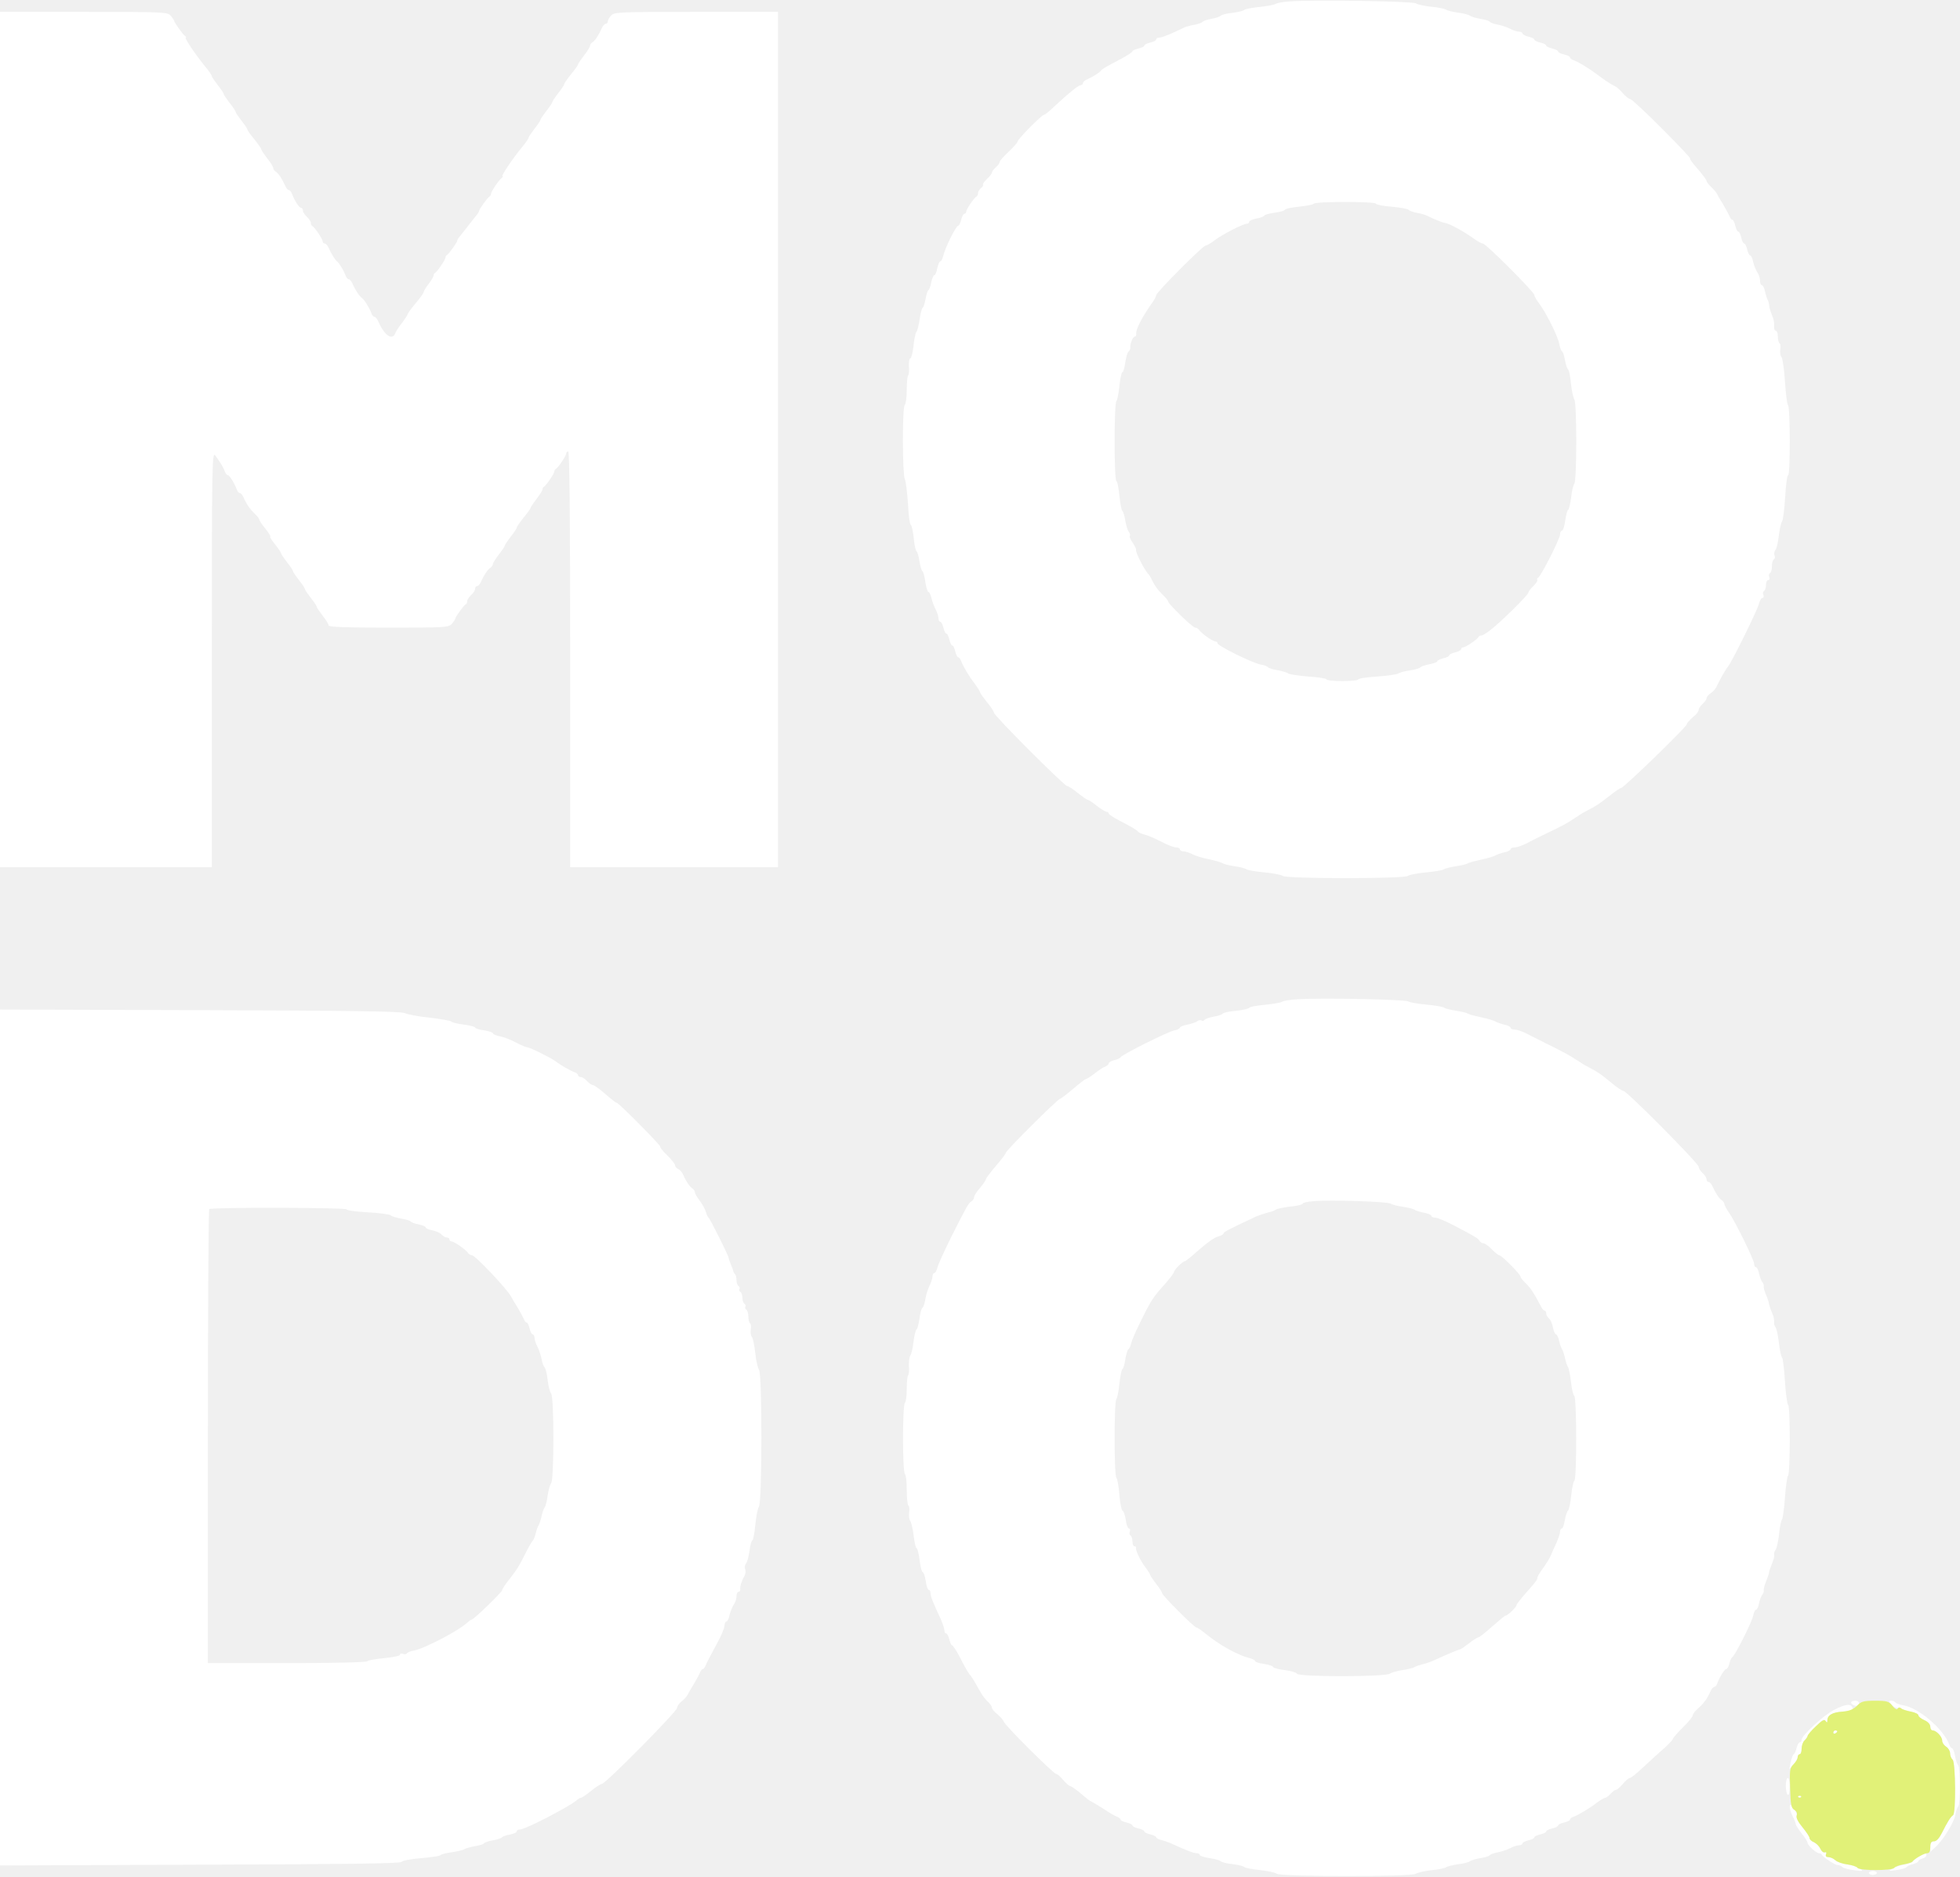
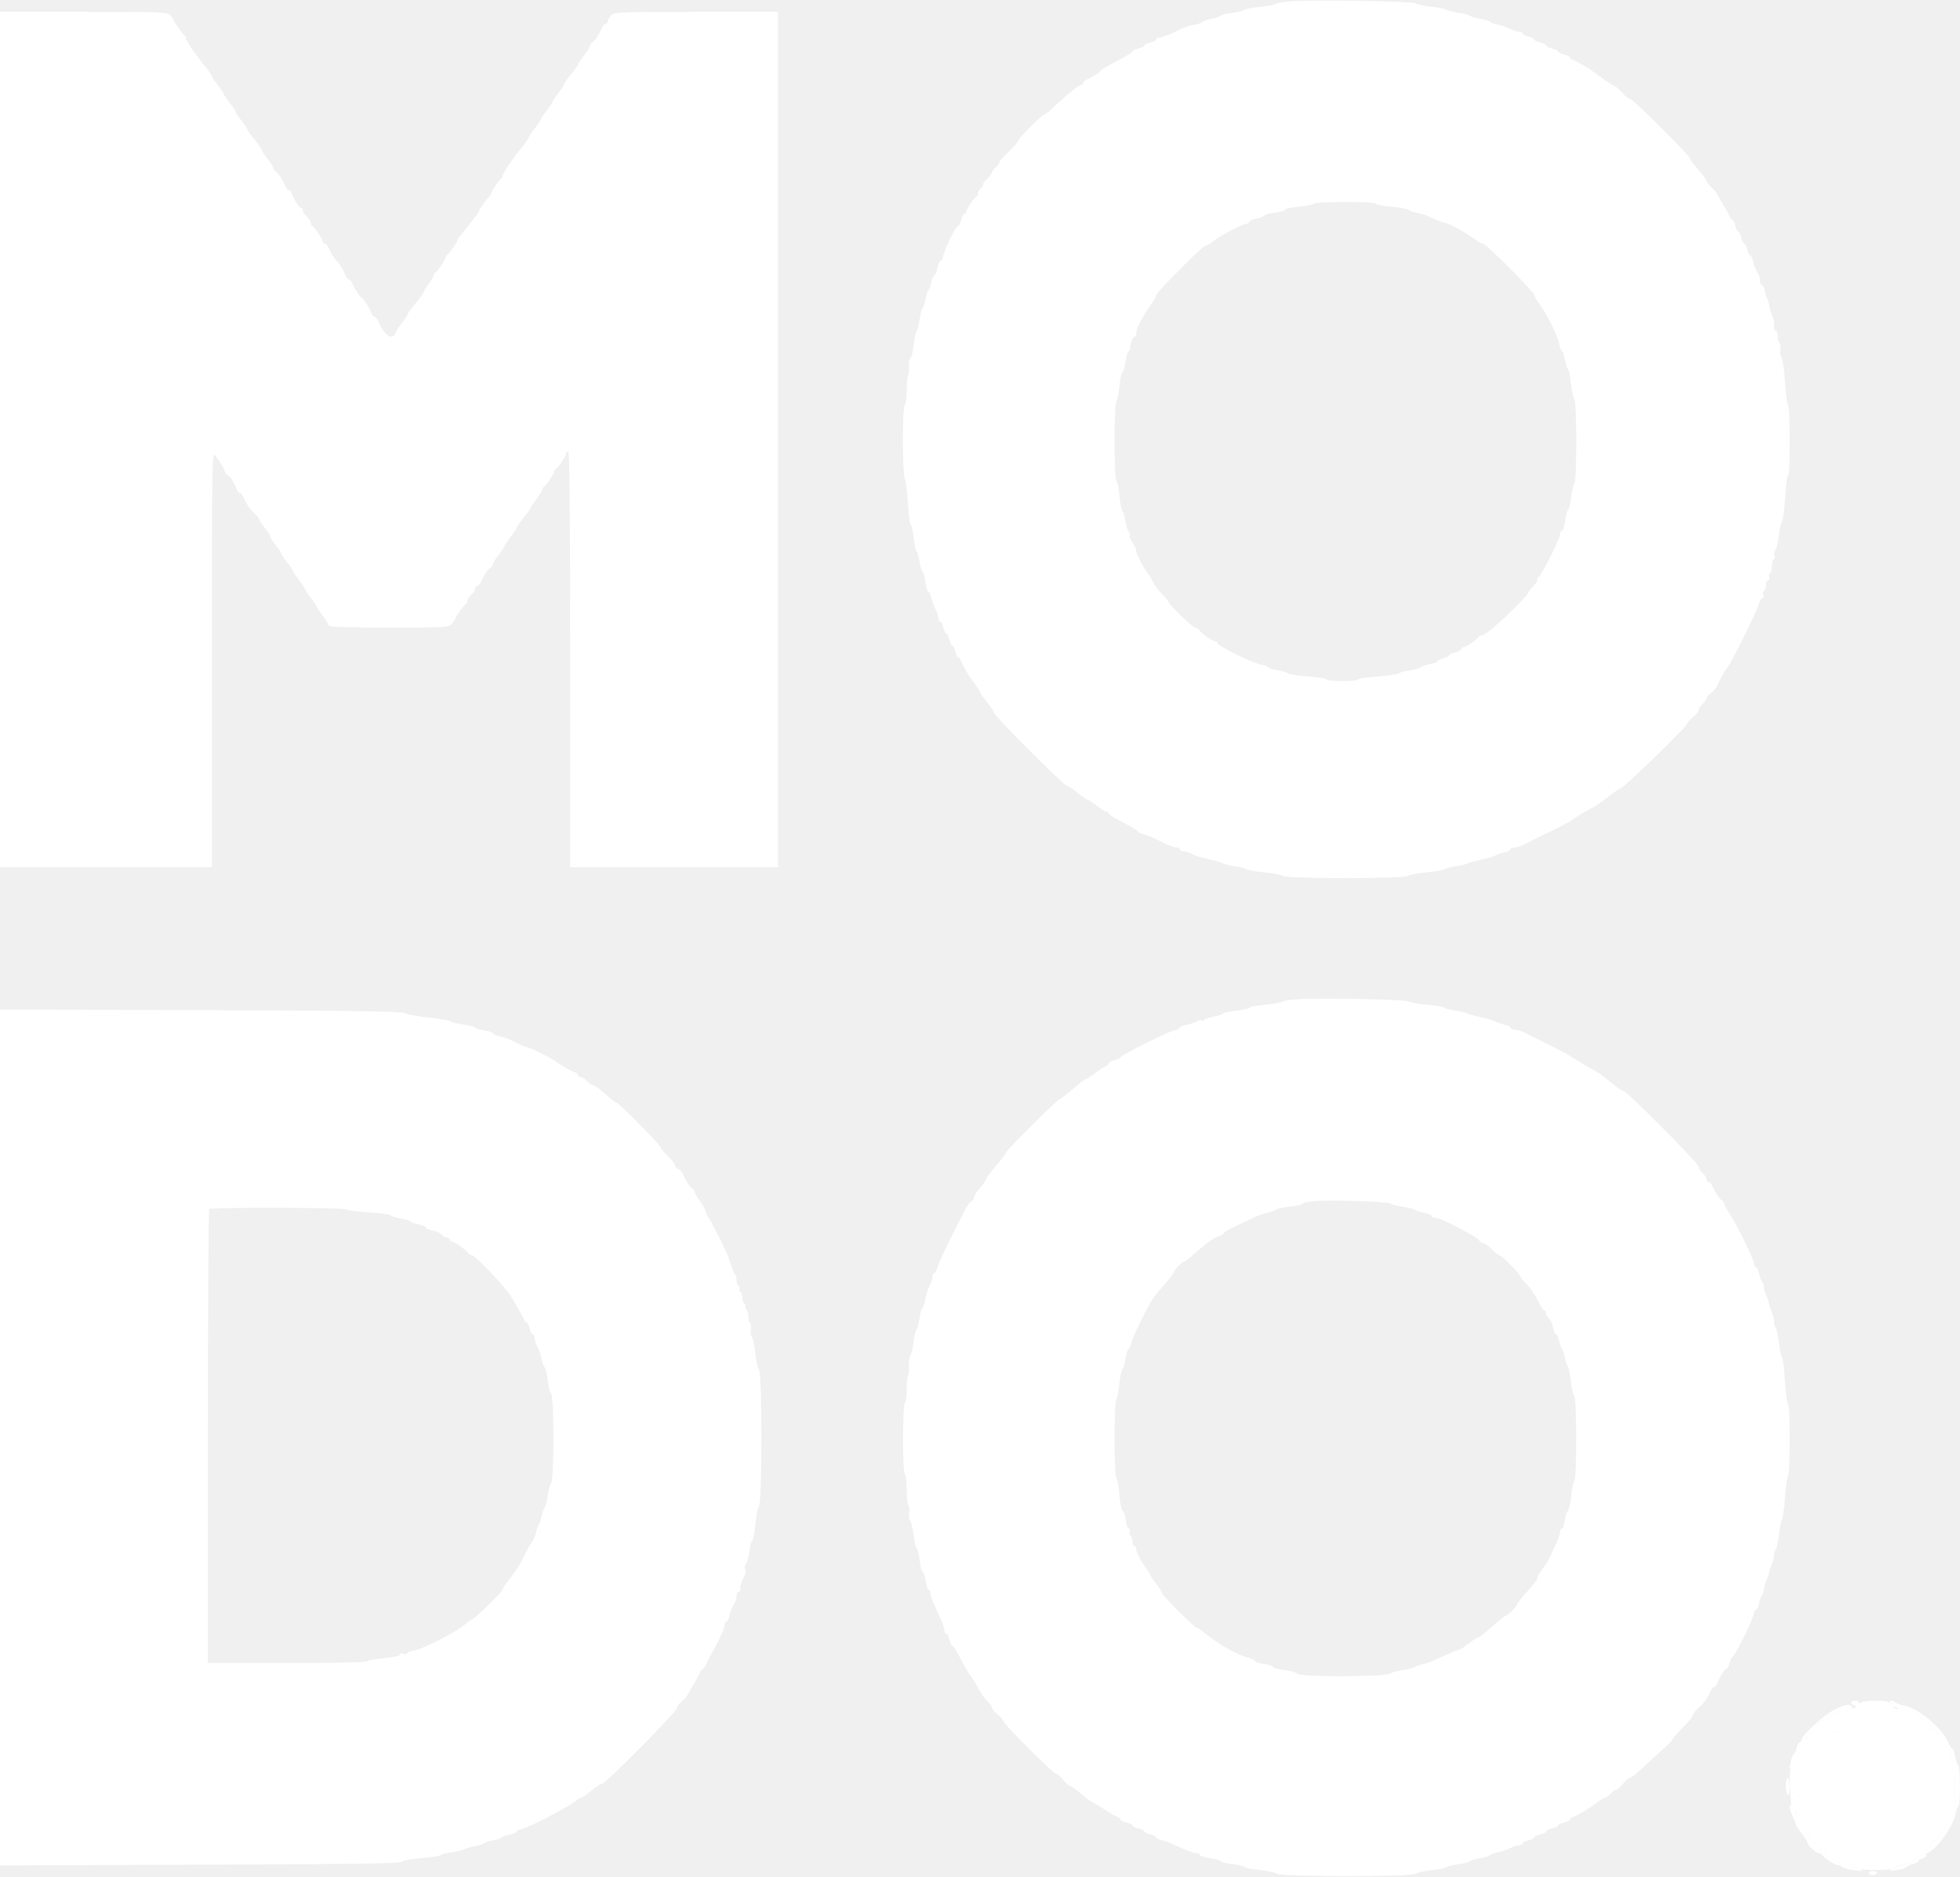
<svg xmlns="http://www.w3.org/2000/svg" viewBox="305 326 990 948">
  <g transform="translate(0,1600) scale(0.1,-0.1)" fill="#FFFFFF" fill-rule="evenodd" stroke="none">
    <path d="M9565 12733 c-32 -2 -64 -8 -70 -12 -5 -5 -43 -12 -83 -16 -39 -4 -74 -11 -77 -15 -3 -4 -29 -11 -60 -15 -30 -3 -57 -10 -60 -15 -3 -4 -23 -11 -45 -15 -22 -4 -42 -10 -45 -15 -3 -4 -21 -11 -41 -15 -20 -3 -44 -10 -53 -14 -60 -30 -111 -51 -125 -51 -9 0 -16 -4 -16 -9 0 -5 -13 -12 -30 -16 -16 -4 -30 -10 -30 -15 0 -5 -13 -11 -30 -15 -16 -4 -30 -10 -30 -14 0 -4 -25 -21 -55 -37 -86 -45 -97 -52 -104 -61 -8 -10 -39 -30 -68 -43 -13 -5 -23 -14 -23 -20 0 -5 -5 -10 -11 -10 -12 0 -63 -42 -136 -110 -23 -22 -45 -40 -50 -40 -11 0 -133 -123 -133 -135 0 -5 -20 -27 -45 -51 -25 -23 -45 -46 -45 -51 0 -6 -9 -18 -20 -28 -11 -10 -20 -22 -20 -27 0 -5 -11 -19 -25 -32 -13 -13 -22 -25 -20 -28 3 -3 -1 -11 -10 -18 -8 -7 -15 -18 -15 -25 0 -8 -3 -15 -7 -17 -12 -5 -53 -66 -53 -78 0 -5 -4 -10 -9 -10 -5 0 -12 -13 -16 -30 -4 -16 -10 -30 -15 -30 -11 0 -66 -111 -75 -150 -4 -17 -11 -30 -15 -30 -5 0 -12 -16 -16 -35 -3 -19 -10 -35 -15 -35 -4 0 -11 -16 -15 -35 -3 -19 -10 -37 -14 -40 -5 -3 -11 -23 -15 -45 -4 -22 -10 -42 -15 -45 -4 -3 -11 -29 -15 -58 -4 -28 -11 -57 -16 -63 -5 -6 -12 -39 -15 -73 -4 -33 -11 -61 -16 -61 -5 0 -8 -18 -7 -40 2 -21 0 -42 -4 -46 -4 -4 -7 -38 -7 -75 0 -37 -5 -71 -10 -74 -13 -8 -12 -350 0 -374 5 -9 12 -64 16 -123 3 -60 9 -108 14 -108 4 0 11 -29 15 -65 3 -36 10 -67 15 -70 4 -3 11 -25 14 -50 4 -24 11 -47 15 -50 5 -2 11 -27 15 -55 4 -27 11 -50 16 -50 4 0 11 -14 15 -31 4 -17 13 -42 21 -57 8 -15 14 -35 14 -44 0 -10 4 -18 9 -18 5 0 12 -13 16 -30 4 -16 10 -30 15 -30 5 0 11 -13 15 -30 4 -16 10 -30 15 -30 5 0 11 -13 15 -30 4 -16 10 -30 15 -30 4 0 11 -8 14 -17 11 -29 41 -80 70 -117 14 -19 26 -38 26 -42 0 -4 16 -26 35 -50 19 -23 35 -47 35 -53 0 -15 356 -371 370 -371 6 0 31 -16 54 -35 24 -19 46 -35 51 -35 4 0 24 -13 45 -30 21 -16 43 -30 49 -30 6 0 11 -4 11 -8 0 -5 24 -21 53 -36 60 -31 90 -48 97 -58 3 -3 18 -10 34 -14 15 -4 52 -20 82 -35 29 -16 63 -29 74 -29 11 0 20 -4 20 -10 0 -5 8 -10 18 -10 9 0 29 -6 44 -14 15 -8 53 -20 85 -26 32 -7 63 -16 68 -20 6 -4 33 -11 60 -15 28 -4 55 -11 60 -15 6 -5 46 -12 90 -16 44 -4 86 -12 94 -18 20 -15 612 -15 632 0 8 6 50 14 94 18 44 4 84 11 90 16 5 4 33 11 60 15 28 4 55 11 60 15 6 4 37 12 70 19 33 7 65 17 70 21 6 4 25 11 43 15 17 3 32 11 32 16 0 5 9 9 21 9 11 0 37 9 57 19 20 11 71 36 112 56 78 37 94 46 145 80 17 12 41 26 55 33 37 18 60 33 112 74 26 21 51 38 56 38 13 0 332 309 332 322 0 5 14 21 30 35 17 13 30 30 30 37 0 7 9 21 20 31 11 10 20 23 20 29 0 6 9 17 20 24 12 7 25 23 31 35 16 35 45 86 57 100 20 24 151 290 157 319 4 15 11 28 17 28 6 0 8 7 5 15 -4 8 -2 17 3 20 6 4 10 17 10 31 0 13 5 24 11 24 6 0 9 7 6 15 -4 8 -2 17 3 20 6 4 10 19 10 35 0 16 4 31 10 35 5 3 7 12 3 20 -3 9 -1 21 5 28 6 6 13 39 17 72 4 33 11 65 16 71 5 6 12 62 16 123 3 61 10 111 15 111 11 0 11 347 -1 354 -4 3 -11 56 -15 118 -4 62 -12 118 -18 125 -6 7 -8 24 -6 38 3 14 1 28 -3 31 -5 3 -9 18 -9 35 0 16 -5 29 -11 29 -6 0 -9 10 -8 23 1 12 -1 30 -5 40 -3 9 -9 25 -13 35 -3 9 -7 24 -7 32 -1 8 -4 20 -7 25 -4 6 -10 25 -14 43 -3 17 -11 32 -16 32 -5 0 -9 10 -9 23 0 12 -6 31 -14 42 -7 11 -17 35 -21 53 -3 17 -10 32 -15 32 -5 0 -11 14 -15 30 -4 17 -10 30 -15 30 -5 0 -11 14 -15 30 -4 17 -10 30 -15 30 -5 0 -11 14 -15 30 -4 17 -10 30 -15 30 -4 0 -11 8 -14 18 -4 9 -18 35 -31 57 -14 22 -28 47 -32 55 -4 8 -17 24 -30 36 -13 12 -23 25 -23 30 0 5 -21 33 -46 62 -25 28 -42 52 -37 52 4 0 -60 68 -142 150 -82 83 -155 150 -161 150 -7 0 -23 13 -36 28 -13 15 -30 31 -38 35 -28 14 -55 32 -93 61 -40 30 -90 61 -119 72 -10 3 -18 10 -18 14 0 5 -13 11 -30 15 -16 4 -30 10 -30 15 0 5 -13 11 -30 15 -16 4 -30 10 -30 15 0 5 -13 11 -30 15 -16 4 -30 10 -30 15 0 5 -13 11 -30 15 -16 4 -30 11 -30 16 0 5 -8 9 -17 9 -10 0 -31 7 -46 15 -15 8 -43 17 -63 21 -19 3 -36 10 -39 14 -3 5 -24 11 -48 15 -23 4 -47 11 -53 16 -6 5 -33 12 -60 15 -27 4 -54 11 -60 15 -6 5 -40 12 -75 15 -35 4 -70 11 -77 17 -14 11 -517 19 -637 10z m435 -1022 c0 -4 36 -12 80 -15 44 -4 82 -11 85 -16 3 -4 21 -11 41 -15 20 -3 44 -10 53 -15 32 -16 76 -34 86 -35 24 -3 91 -39 152 -82 17 -13 37 -23 43 -23 15 0 260 -245 260 -260 0 -6 11 -26 26 -45 34 -46 93 -163 100 -203 3 -18 10 -34 14 -37 5 -3 11 -23 15 -45 4 -22 10 -42 15 -45 5 -3 12 -36 15 -73 4 -37 12 -73 17 -79 13 -17 13 -409 0 -426 -5 -6 -13 -38 -16 -69 -4 -32 -11 -60 -15 -63 -5 -2 -11 -27 -15 -55 -4 -27 -11 -50 -16 -50 -6 0 -10 -9 -10 -19 0 -22 -98 -214 -111 -219 -5 -2 -7 -7 -4 -11 2 -5 -7 -19 -20 -31 -14 -13 -25 -28 -25 -33 0 -12 -154 -163 -198 -194 -17 -13 -35 -23 -41 -23 -5 0 -11 -3 -13 -7 -5 -12 -66 -53 -78 -53 -5 0 -10 -4 -10 -9 0 -5 -13 -12 -30 -16 -16 -4 -30 -10 -30 -15 0 -5 -13 -11 -30 -15 -16 -4 -30 -10 -30 -15 0 -4 -18 -11 -40 -15 -22 -4 -42 -11 -45 -15 -3 -5 -27 -12 -53 -16 -26 -3 -52 -11 -58 -15 -6 -5 -55 -12 -108 -16 -53 -3 -96 -10 -96 -15 0 -4 -36 -8 -80 -8 -44 0 -80 4 -80 9 0 4 -41 11 -91 14 -51 4 -97 11 -103 16 -6 5 -30 12 -53 16 -24 4 -45 10 -48 15 -3 4 -20 11 -39 14 -41 8 -216 94 -216 107 0 5 -5 9 -10 9 -14 0 -72 41 -83 58 -4 6 -13 12 -20 12 -13 0 -137 120 -137 133 0 4 -12 19 -27 33 -24 23 -42 47 -59 84 -4 8 -10 17 -13 20 -18 16 -66 110 -63 123 2 5 -7 21 -17 36 -11 16 -18 31 -14 34 3 4 1 12 -5 20 -6 7 -14 33 -18 57 -4 25 -11 47 -15 50 -5 3 -11 38 -15 78 -4 40 -11 72 -15 72 -12 0 -12 397 0 404 4 3 11 37 15 76 4 38 11 70 15 70 5 0 11 22 15 50 4 27 11 52 17 55 5 4 9 12 8 18 -2 20 13 57 23 57 5 0 8 6 7 13 -4 20 28 83 78 154 13 17 23 36 23 42 0 14 236 251 250 251 6 0 27 12 46 27 40 30 143 83 162 83 6 0 12 4 12 10 0 5 16 12 35 16 19 3 38 10 41 15 2 5 27 11 54 15 28 4 50 10 50 15 0 4 32 11 70 15 39 4 73 11 76 15 7 12 314 12 314 0z" />
    <path d="M3050 10520 l0 -2160 535 0 535 0 0 1051 c0 1004 1 1051 18 1028 28 -39 42 -63 48 -81 4 -10 10 -18 15 -18 8 0 33 -40 45 -72 3 -10 10 -18 15 -18 5 0 14 -10 19 -22 14 -33 32 -59 58 -84 12 -11 22 -25 22 -29 0 -4 14 -25 31 -46 17 -21 28 -39 24 -39 -4 0 7 -18 24 -39 17 -21 31 -42 31 -46 0 -4 14 -24 30 -45 17 -21 30 -41 30 -45 0 -4 14 -24 30 -45 17 -21 30 -41 30 -45 0 -4 14 -24 30 -45 17 -21 30 -41 30 -45 0 -4 14 -24 30 -45 17 -21 30 -43 30 -49 0 -8 88 -11 303 -11 291 0 303 1 320 20 9 11 17 23 17 26 0 8 44 69 53 72 4 2 7 9 7 16 0 7 9 21 20 31 11 10 20 24 20 32 0 7 5 13 10 13 6 0 15 10 20 23 15 33 33 61 48 70 6 4 12 13 12 19 0 5 14 27 30 48 17 21 30 41 30 45 0 4 14 24 30 45 17 21 30 41 30 45 0 5 16 27 35 51 19 23 35 45 35 49 0 4 14 24 30 45 16 21 30 42 30 48 0 6 3 12 8 14 10 5 52 66 52 77 0 5 3 11 8 13 11 5 52 66 52 78 0 5 5 10 10 10 7 0 10 -357 10 -1050 l0 -1050 525 0 525 0 0 2160 0 2160 -413 0 c-388 0 -415 -1 -430 -18 -10 -10 -17 -24 -17 -30 0 -7 -5 -12 -10 -12 -6 0 -15 -10 -20 -22 -15 -34 -33 -62 -47 -71 -7 -4 -13 -13 -13 -19 0 -5 -13 -27 -30 -48 -16 -21 -30 -41 -30 -45 0 -4 -16 -26 -35 -49 -19 -24 -35 -46 -35 -51 0 -4 -13 -24 -30 -45 -16 -21 -30 -41 -30 -45 0 -4 -13 -24 -30 -45 -16 -21 -30 -41 -30 -45 0 -4 -13 -24 -30 -45 -16 -21 -30 -41 -30 -45 0 -5 -16 -28 -36 -52 -47 -57 -104 -143 -96 -143 4 0 3 -4 -3 -8 -15 -11 -55 -70 -55 -81 0 -5 -3 -11 -7 -13 -9 -4 -53 -65 -53 -73 0 -3 -4 -11 -10 -18 -5 -7 -26 -32 -45 -57 -19 -25 -40 -50 -45 -57 -6 -7 -10 -15 -10 -18 0 -8 -44 -69 -52 -73 -5 -2 -8 -8 -8 -13 0 -11 -42 -72 -52 -77 -5 -2 -8 -8 -8 -14 0 -5 -11 -24 -25 -42 -14 -18 -25 -37 -25 -41 0 -5 -18 -30 -40 -56 -22 -26 -40 -51 -40 -54 0 -4 -13 -24 -28 -44 -16 -20 -32 -44 -35 -53 -15 -41 -56 -12 -87 60 -5 12 -14 22 -19 22 -5 0 -12 8 -15 18 -10 27 -34 66 -48 77 -15 12 -34 41 -48 73 -5 12 -14 22 -19 22 -5 0 -12 8 -15 18 -9 24 -32 63 -43 71 -10 8 -30 39 -43 69 -5 12 -14 22 -20 22 -5 0 -10 5 -10 10 0 12 -41 73 -52 78 -5 2 -8 9 -8 16 0 7 -9 21 -20 31 -11 10 -20 24 -20 32 0 7 -4 13 -9 13 -10 0 -34 38 -47 73 -3 9 -10 17 -15 17 -5 0 -14 10 -19 23 -15 33 -33 61 -47 70 -7 4 -13 13 -13 19 0 5 -13 27 -30 48 -16 21 -30 41 -30 45 0 5 -16 27 -35 51 -19 23 -35 45 -35 49 0 4 -13 24 -30 45 -16 21 -30 41 -30 45 0 4 -13 24 -30 45 -16 21 -30 41 -30 45 0 4 -13 24 -30 45 -16 21 -30 41 -30 45 0 5 -16 28 -36 52 -47 57 -104 143 -96 143 4 0 3 4 -3 8 -12 8 -55 69 -55 76 0 3 -8 15 -17 26 -17 19 -29 20 -440 20 l-423 0 0 -2160z" />
    <path d="M9605 7693 c-38 -2 -74 -8 -80 -13 -5 -4 -45 -11 -87 -15 -43 -4 -78 -11 -78 -15 0 -4 -29 -11 -65 -15 -36 -3 -67 -10 -70 -15 -3 -5 -23 -11 -45 -15 -22 -4 -42 -11 -46 -16 -3 -5 -10 -7 -15 -3 -5 3 -15 1 -22 -4 -7 -6 -29 -13 -49 -17 -21 -4 -38 -11 -38 -15 0 -5 -14 -12 -31 -15 -34 -8 -261 -121 -269 -135 -3 -5 -18 -12 -33 -15 -15 -4 -27 -11 -27 -16 0 -5 -8 -12 -17 -16 -10 -3 -34 -19 -54 -35 -20 -15 -40 -28 -44 -28 -4 0 -33 -22 -65 -50 -32 -27 -62 -50 -66 -50 -11 0 -274 -262 -274 -273 0 -5 -22 -34 -50 -66 -27 -32 -50 -62 -50 -67 -1 -5 -14 -25 -30 -44 -17 -19 -30 -40 -30 -47 0 -6 -6 -16 -12 -20 -17 -10 -24 -24 -102 -178 -35 -71 -68 -142 -71 -157 -4 -16 -11 -28 -16 -28 -5 0 -9 -8 -9 -17 0 -10 -7 -31 -15 -47 -8 -16 -18 -46 -21 -68 -4 -21 -10 -41 -15 -44 -5 -2 -11 -27 -15 -55 -4 -27 -10 -52 -15 -54 -4 -3 -11 -31 -15 -63 -3 -31 -11 -62 -16 -69 -5 -7 -8 -30 -7 -52 2 -22 0 -43 -4 -47 -4 -4 -7 -36 -7 -70 0 -35 -4 -65 -9 -69 -13 -7 -13 -353 0 -360 5 -4 9 -39 9 -80 0 -41 4 -76 8 -79 5 -3 7 -19 4 -36 -2 -16 0 -36 6 -43 5 -6 13 -40 17 -74 4 -35 11 -63 15 -63 4 0 11 -27 15 -60 4 -33 11 -60 15 -60 5 0 12 -20 16 -45 3 -25 10 -45 15 -45 5 0 9 -7 9 -16 0 -16 12 -47 51 -130 10 -23 19 -49 19 -58 0 -9 4 -16 9 -16 5 0 12 -14 16 -30 4 -17 10 -30 14 -30 4 0 20 -24 35 -52 30 -59 48 -90 56 -98 7 -7 26 -39 49 -80 10 -19 28 -44 40 -54 12 -11 21 -24 21 -31 0 -6 13 -22 30 -35 16 -14 29 -30 30 -35 0 -14 252 -265 265 -265 6 0 21 -13 35 -30 14 -16 29 -30 34 -30 4 0 25 -14 45 -30 48 -41 54 -45 71 -53 8 -4 35 -21 60 -37 25 -17 53 -33 63 -36 9 -4 17 -10 17 -14 0 -5 14 -11 30 -15 17 -4 30 -10 30 -15 0 -5 14 -11 30 -15 17 -4 30 -10 30 -15 0 -5 14 -11 30 -15 17 -4 30 -10 30 -15 0 -4 12 -11 28 -14 15 -4 41 -13 57 -21 70 -32 104 -45 119 -45 9 0 16 -4 16 -9 0 -5 22 -12 50 -16 27 -4 52 -11 55 -15 3 -5 30 -12 60 -15 31 -4 57 -11 60 -15 3 -4 38 -11 77 -15 40 -4 79 -12 87 -19 20 -15 682 -16 702 0 8 6 43 14 78 18 35 3 69 10 75 15 6 4 33 11 60 15 27 3 54 10 60 15 6 5 30 12 53 16 24 4 45 10 48 15 3 4 20 11 39 14 20 4 48 13 63 21 15 8 36 15 46 15 9 0 17 4 17 9 0 5 14 12 30 16 17 4 30 10 30 15 0 5 14 11 30 15 17 4 30 10 30 15 0 5 14 11 30 15 17 4 30 10 30 15 0 5 14 11 30 15 17 4 30 10 30 15 0 4 8 11 18 14 28 11 79 41 116 70 19 14 39 26 44 26 5 0 17 9 27 20 10 11 22 20 27 20 5 0 21 13 35 30 13 16 30 30 36 30 5 0 38 26 71 58 34 31 80 74 104 94 23 21 42 42 42 46 0 4 23 30 50 57 28 27 50 55 50 61 0 7 12 23 28 36 29 26 46 50 62 86 5 12 14 22 19 22 5 0 12 8 15 18 12 32 37 72 45 72 5 0 12 12 16 27 3 15 10 30 15 33 14 9 97 174 105 208 3 18 10 32 15 32 5 0 12 15 15 33 4 17 11 37 17 43 5 7 8 16 7 20 -1 5 1 17 4 27 18 46 20 53 22 62 0 6 4 18 8 28 17 43 20 53 18 65 -1 8 2 19 8 25 5 7 13 41 17 77 3 36 10 70 15 75 4 6 11 57 15 113 4 56 11 105 15 108 12 7 12 351 1 358 -5 3 -12 56 -16 117 -4 62 -10 117 -15 123 -5 6 -12 40 -16 76 -4 36 -12 70 -17 77 -5 6 -8 17 -7 25 1 7 -1 21 -4 31 -4 9 -10 25 -14 35 -3 9 -7 22 -8 27 0 6 -4 18 -8 28 -17 42 -20 53 -18 61 1 4 -2 13 -7 20 -6 6 -13 26 -17 44 -3 17 -11 32 -16 32 -5 0 -9 8 -9 18 -1 20 -96 214 -128 259 -12 17 -22 36 -22 42 0 5 -6 14 -12 18 -15 9 -33 37 -48 71 -5 12 -14 22 -20 22 -5 0 -10 6 -10 13 0 8 -9 22 -20 32 -11 10 -20 24 -20 32 0 17 -363 383 -380 383 -7 0 -35 19 -63 43 -51 42 -70 55 -117 79 -14 7 -38 22 -53 32 -37 25 -71 43 -154 84 -37 19 -85 42 -105 53 -20 10 -46 19 -57 19 -12 0 -21 4 -21 9 0 5 -15 13 -32 16 -18 4 -37 11 -43 15 -5 4 -37 14 -70 21 -33 7 -64 15 -70 19 -5 4 -32 11 -60 15 -27 4 -55 11 -60 15 -6 5 -46 12 -90 16 -44 4 -85 11 -92 16 -13 10 -437 19 -558 11z m469 -1032 c6 -5 34 -12 61 -16 28 -4 55 -11 60 -15 6 -5 27 -11 48 -15 20 -4 37 -11 37 -16 0 -5 9 -9 19 -9 11 0 55 -18 98 -41 103 -54 117 -62 126 -76 4 -7 14 -13 21 -13 7 0 25 -13 41 -30 16 -16 33 -30 38 -30 12 0 107 -96 107 -108 0 -5 12 -19 26 -33 23 -21 42 -50 79 -120 5 -11 13 -19 17 -19 5 0 8 -6 8 -14 0 -7 6 -19 14 -25 8 -7 17 -27 20 -46 4 -19 11 -35 16 -35 4 0 12 -15 15 -32 4 -18 11 -37 15 -43 4 -5 11 -26 15 -45 4 -19 11 -39 15 -45 4 -5 11 -39 15 -75 4 -36 12 -68 17 -71 12 -8 13 -420 0 -428 -5 -3 -12 -37 -16 -76 -4 -38 -11 -72 -16 -75 -5 -3 -12 -25 -16 -48 -4 -23 -10 -42 -15 -42 -5 0 -9 -7 -9 -16 0 -9 -9 -35 -19 -58 -11 -23 -22 -48 -25 -56 -7 -18 -22 -43 -53 -86 -12 -17 -20 -34 -18 -36 3 -3 -20 -32 -50 -65 -30 -34 -55 -65 -55 -70 0 -10 -45 -53 -55 -53 -4 0 -34 -25 -68 -55 -33 -30 -65 -55 -70 -55 -5 0 -26 -13 -47 -30 -21 -16 -41 -30 -44 -30 -6 0 -70 -27 -131 -55 -16 -8 -43 -17 -60 -21 -16 -4 -34 -10 -40 -14 -5 -4 -32 -11 -60 -15 -27 -4 -56 -12 -64 -18 -20 -17 -459 -17 -469 -1 -4 7 -33 15 -64 19 -32 4 -58 11 -58 16 0 4 -20 11 -45 15 -25 3 -45 10 -45 14 0 4 -12 11 -27 15 -58 14 -146 62 -215 117 -26 21 -50 38 -55 38 -11 0 -173 162 -173 173 0 5 -13 26 -30 47 -16 21 -30 41 -30 45 0 3 -11 21 -24 38 -25 33 -51 86 -48 100 1 4 -2 7 -8 7 -5 0 -10 11 -10 24 0 14 -4 27 -10 31 -5 3 -7 12 -3 20 3 8 1 15 -5 15 -5 0 -13 20 -16 45 -4 25 -11 45 -16 45 -5 0 -12 36 -16 80 -3 44 -11 83 -15 86 -12 7 -12 391 0 398 4 3 11 37 15 76 4 38 11 72 15 75 5 2 12 25 15 50 4 24 11 47 15 50 5 2 12 17 15 32 4 16 25 64 47 108 54 110 63 123 127 194 23 27 42 52 42 57 0 10 44 54 55 54 4 0 37 27 73 59 37 33 79 63 95 66 15 4 27 11 27 15 0 8 37 26 165 86 17 7 44 16 60 20 17 4 35 10 40 15 6 4 38 11 73 15 34 3 62 10 62 15 0 4 24 10 53 12 85 8 378 -2 391 -12z" />
    <path d="M3050 5480 l0 -2162 1010 4 c738 2 1013 6 1018 14 4 7 49 15 100 19 50 4 94 11 97 15 3 5 29 11 58 15 28 4 57 11 62 15 6 4 29 11 52 15 24 4 45 10 48 15 3 5 23 11 45 15 22 4 42 10 45 15 3 4 21 11 40 14 19 4 35 11 35 16 0 6 8 10 18 10 25 0 247 115 283 146 8 8 19 14 24 14 4 0 27 16 51 35 23 19 48 35 54 35 18 0 380 366 380 384 0 8 10 23 23 33 13 10 26 25 30 33 4 8 18 33 32 55 13 22 27 48 31 58 3 9 10 17 14 17 4 0 10 8 14 18 3 9 26 53 50 97 25 44 45 90 45 103 1 12 5 22 10 22 5 0 13 15 16 33 4 17 14 41 21 52 8 11 14 30 14 42 0 13 5 23 10 23 6 0 10 6 9 13 -2 13 6 41 22 69 5 10 6 24 3 33 -4 8 -2 21 4 28 6 7 14 36 18 65 3 28 10 52 14 52 4 0 11 35 15 78 4 42 12 83 18 91 17 20 17 672 1 692 -6 8 -15 46 -19 84 -4 39 -12 76 -17 82 -6 7 -8 24 -6 38 3 14 1 28 -3 31 -5 3 -9 18 -9 34 0 16 -5 32 -10 35 -6 4 -8 10 -5 15 3 5 1 11 -5 15 -5 3 -10 17 -10 30 0 13 -5 27 -10 30 -6 4 -8 10 -5 15 3 5 1 11 -5 15 -5 3 -10 16 -10 29 0 12 -3 26 -7 30 -5 4 -8 11 -9 14 0 4 -6 20 -12 35 -7 16 -12 31 -12 35 0 9 -93 196 -101 202 -4 3 -10 16 -14 30 -4 14 -18 39 -31 56 -13 17 -24 36 -24 42 0 6 -6 15 -12 19 -15 9 -33 37 -48 71 -5 12 -17 25 -25 28 -8 4 -15 11 -15 18 0 7 -18 29 -40 51 -22 21 -38 41 -35 43 5 5 -210 222 -220 222 -4 0 -30 20 -58 45 -29 25 -57 45 -63 45 -6 0 -19 9 -29 20 -10 11 -24 20 -32 20 -7 0 -13 4 -13 9 0 5 -8 12 -17 15 -24 9 -79 41 -96 55 -20 16 -130 71 -143 71 -6 0 -32 11 -57 24 -25 14 -62 28 -82 32 -19 3 -35 10 -35 15 0 4 -20 11 -45 15 -25 3 -45 10 -45 14 0 4 -26 11 -57 15 -32 4 -60 11 -63 15 -3 5 -52 13 -110 20 -58 6 -114 17 -125 23 -15 9 -278 13 -1032 15 l-1013 3 0 -2161z m1750 1152 c0 -5 48 -12 106 -15 58 -3 111 -10 117 -15 7 -6 31 -13 54 -17 24 -4 45 -10 48 -15 3 -4 21 -11 40 -14 19 -4 35 -11 35 -15 0 -5 15 -12 34 -15 19 -4 39 -13 46 -21 7 -8 19 -15 26 -15 8 0 14 -4 14 -10 0 -5 5 -10 10 -10 14 0 72 -41 83 -57 4 -7 14 -13 21 -13 16 0 182 -175 199 -211 4 -8 18 -32 32 -54 13 -22 27 -48 31 -57 3 -10 10 -18 14 -18 5 0 11 -13 15 -30 4 -16 11 -30 16 -30 5 0 9 -8 9 -17 0 -10 7 -31 15 -46 8 -15 17 -43 21 -63 3 -19 10 -36 14 -39 5 -3 12 -31 16 -63 3 -31 12 -63 18 -71 15 -19 15 -432 0 -452 -6 -8 -14 -36 -18 -63 -3 -27 -10 -54 -15 -60 -5 -6 -12 -27 -16 -46 -4 -19 -11 -39 -15 -45 -4 -5 -10 -23 -14 -40 -4 -16 -11 -32 -14 -35 -4 -3 -20 -30 -35 -60 -35 -70 -44 -85 -87 -140 -19 -24 -34 -47 -33 -51 2 -7 -144 -149 -154 -149 -4 0 -16 -9 -27 -19 -43 -39 -212 -127 -263 -137 -18 -3 -36 -10 -38 -15 -3 -4 -12 -6 -20 -2 -8 3 -15 1 -15 -5 0 -5 -36 -13 -80 -17 -44 -4 -83 -11 -86 -16 -3 -5 -180 -9 -405 -9 l-399 0 0 1143 c0 629 3 1147 7 1150 10 10 693 8 693 -1z" />
    <path d="M12400 4141 c0 -11 26 -22 34 -14 12 12 5 23 -14 23 -11 0 -20 -4 -20 -9z" />
    <path d="M12605 4130 c10 -12 25 -18 32 -16 7 3 15 1 18 -4 3 -4 23 -11 45 -15 22 -4 40 -12 40 -18 0 -7 14 -18 30 -25 18 -8 30 -21 30 -33 0 -10 6 -19 13 -19 19 0 47 -33 47 -53 0 -9 9 -22 20 -29 11 -7 20 -22 20 -33 0 -12 6 -27 13 -33 15 -16 17 -269 2 -280 -13 -9 -29 -35 -56 -89 -14 -28 -28 -43 -40 -43 -14 0 -19 -7 -19 -27 l0 -26 26 24 c40 36 95 126 101 165 3 19 10 37 14 40 12 7 11 201 0 208 -5 4 -12 24 -16 46 -4 22 -10 40 -15 40 -4 0 -11 8 -14 18 -29 79 -154 186 -233 199 -18 3 -36 10 -39 14 -3 5 -12 9 -21 9 -14 0 -14 -3 2 -20z" />
    <path d="M12316 4105 c-51 -25 -166 -130 -166 -152 0 -7 -4 -13 -9 -13 -5 0 -12 -12 -16 -27 -3 -15 -10 -30 -15 -33 -4 -3 -11 -21 -15 -40 l-7 -35 21 22 c12 12 21 29 21 38 0 8 5 15 10 15 6 0 10 11 10 25 0 28 27 70 79 123 26 26 36 31 42 20 7 -10 9 -10 9 3 0 26 26 41 76 44 50 4 59 8 49 24 -10 17 -35 13 -89 -14z" />
    <path d="M12310 3989 c0 -5 5 -7 10 -4 6 3 10 8 10 11 0 2 -4 4 -10 4 -5 0 -10 -5 -10 -11z" />
    <path d="M12070 3721 c0 -22 5 -43 10 -46 6 -4 10 12 10 39 0 25 -4 46 -10 46 -5 0 -10 -18 -10 -39z" />
    <path d="M12133 3663 c4 -3 10 -3 14 0 3 4 0 7 -7 7 -7 0 -10 -3 -7 -7z" />
    <path d="M12090 3614 c0 -11 7 -32 15 -48 8 -15 15 -33 15 -38 0 -6 14 -27 30 -48 17 -21 30 -42 30 -47 0 -13 44 -53 57 -53 6 0 13 -3 15 -7 5 -13 66 -53 81 -53 7 0 17 -4 23 -10 5 -5 32 -13 59 -16 46 -6 48 -5 30 8 -11 8 -39 18 -63 21 -24 3 -51 12 -61 21 -10 9 -26 16 -35 16 -12 0 -16 5 -13 14 4 9 1 13 -6 10 -7 -2 -17 6 -22 18 -6 13 -20 27 -32 33 -13 5 -23 15 -23 21 0 7 -16 31 -35 55 -20 23 -34 48 -30 56 3 8 -4 26 -15 40 -17 22 -20 23 -20 7z" />
    <path d="M12740 3362 c-14 -9 -26 -20 -28 -24 -2 -4 -20 -10 -39 -14 -20 -4 -48 -13 -62 -21 -25 -14 -24 -14 19 -8 24 3 47 10 50 15 3 4 18 12 33 15 15 4 27 11 27 15 0 4 9 10 20 13 11 3 20 10 20 16 0 15 -10 13 -40 -7z" />
    <path d="M12490 3280 c0 -5 9 -10 20 -10 11 0 20 5 20 10 0 6 -9 10 -20 10 -11 0 -20 -4 -20 -10z" />
  </g>
-   <g transform="translate(0,1600) scale(0.1,-0.1)" fill="#E1F178" fill-rule="evenodd" stroke="none">
+   <g transform="translate(0,1600) scale(0.1,-0.1)" fill="#FFFFFF" fill-rule="evenodd" stroke="none">
    <path d="M12429 4124 c-19 -18 -38 -26 -73 -29 -50 -3 -76 -18 -76 -44 0 -12 -2 -13 -9 -3 -6 10 -18 3 -49 -27 -23 -21 -42 -44 -42 -49 0 -5 -7 -15 -15 -22 -8 -7 -15 -25 -15 -41 0 -16 -4 -29 -10 -29 -5 0 -10 -7 -10 -15 0 -8 -9 -24 -21 -36 -19 -19 -20 -30 -17 -121 2 -83 6 -101 21 -109 11 -7 16 -17 12 -28 -4 -12 7 -33 30 -61 19 -23 35 -47 35 -54 0 -6 10 -16 23 -21 12 -6 26 -20 32 -33 5 -12 15 -20 22 -18 7 3 10 -1 6 -10 -3 -9 1 -14 13 -14 9 0 25 -7 35 -16 10 -9 37 -18 61 -21 24 -3 46 -11 50 -17 10 -15 176 -15 186 0 4 6 25 14 46 17 22 4 42 10 45 14 11 15 60 43 76 43 10 0 15 10 15 30 0 23 5 30 19 30 12 0 26 15 40 43 27 54 43 80 56 89 15 11 13 264 -2 280 -7 6 -13 21 -13 33 0 11 -9 26 -20 33 -11 7 -20 20 -20 31 0 20 -30 51 -48 51 -7 0 -12 9 -12 19 0 12 -12 25 -30 33 -16 7 -30 18 -30 24 0 7 -17 15 -37 19 -21 4 -43 11 -50 16 -7 7 -14 6 -18 -1 -4 -7 -14 -1 -27 15 -17 22 -27 25 -86 25 -59 0 -71 -3 -93 -26z m-99 -128 c0 -3 -4 -8 -10 -11 -5 -3 -10 -1 -10 4 0 6 5 11 10 11 6 0 10 -2 10 -4z m-183 -333 c-4 -3 -10 -3 -14 0 -3 4 0 7 7 7 7 0 10 -3 7 -7z" />
  </g>
</svg>
